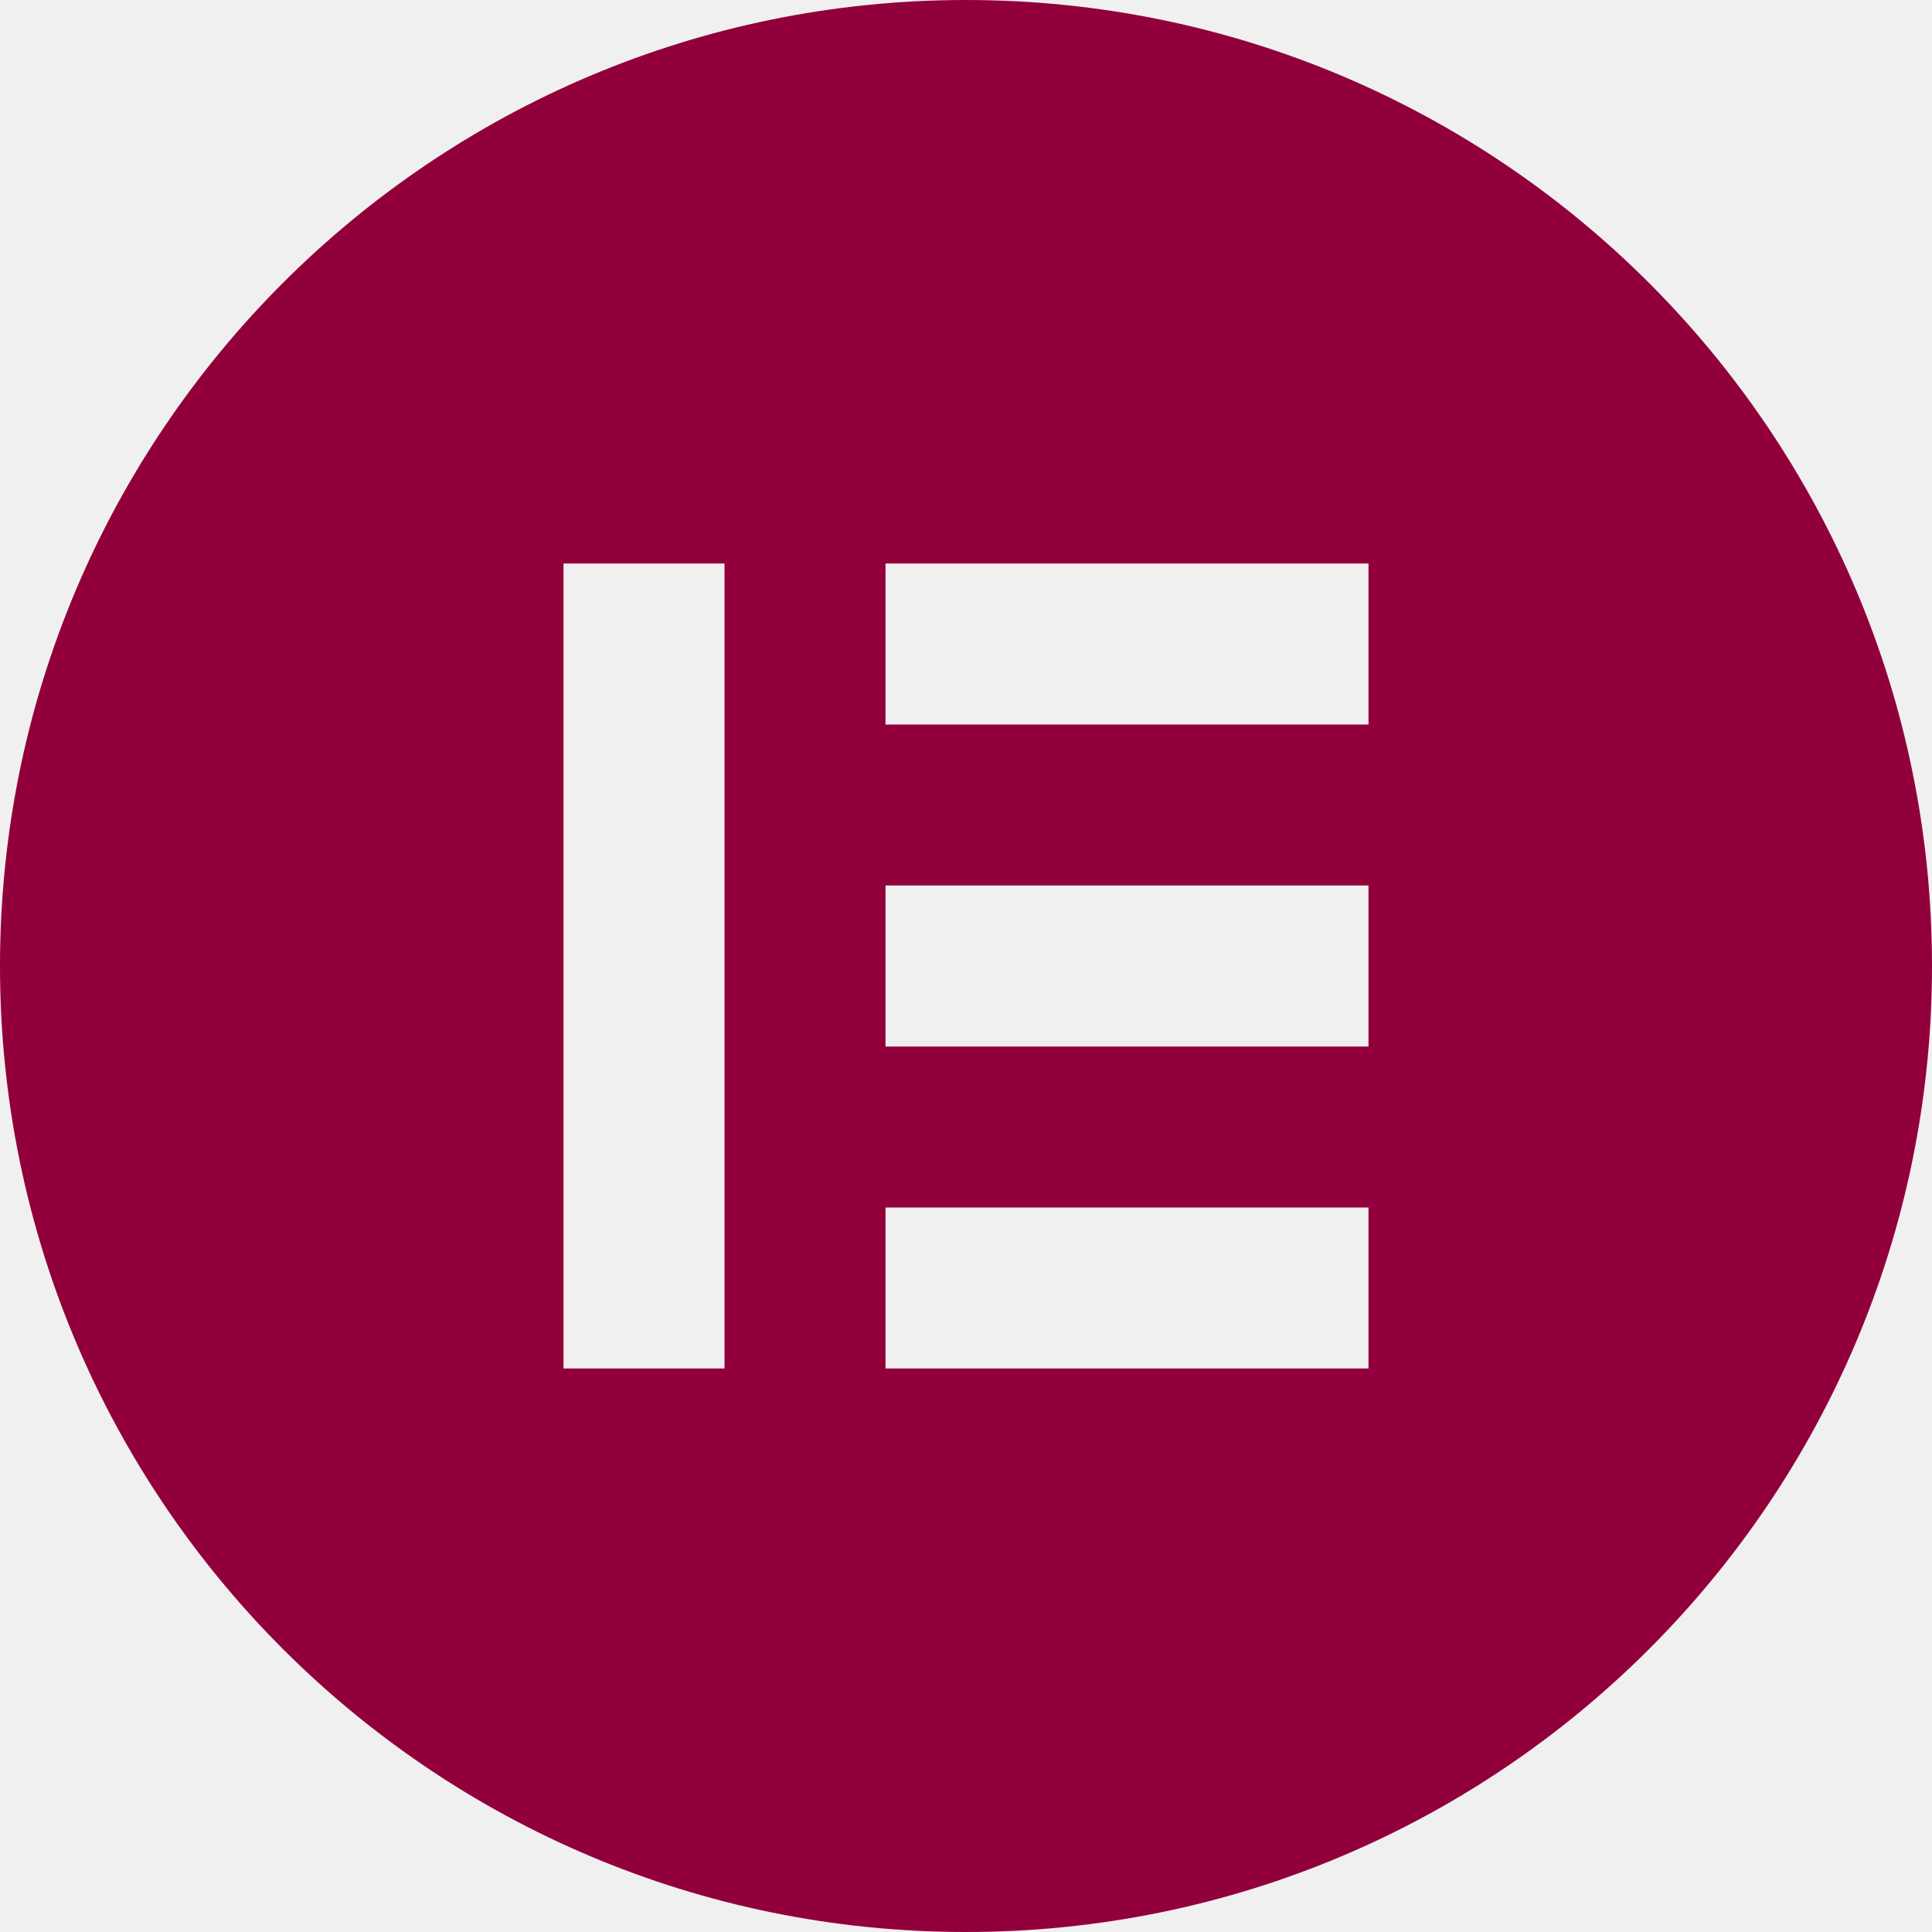
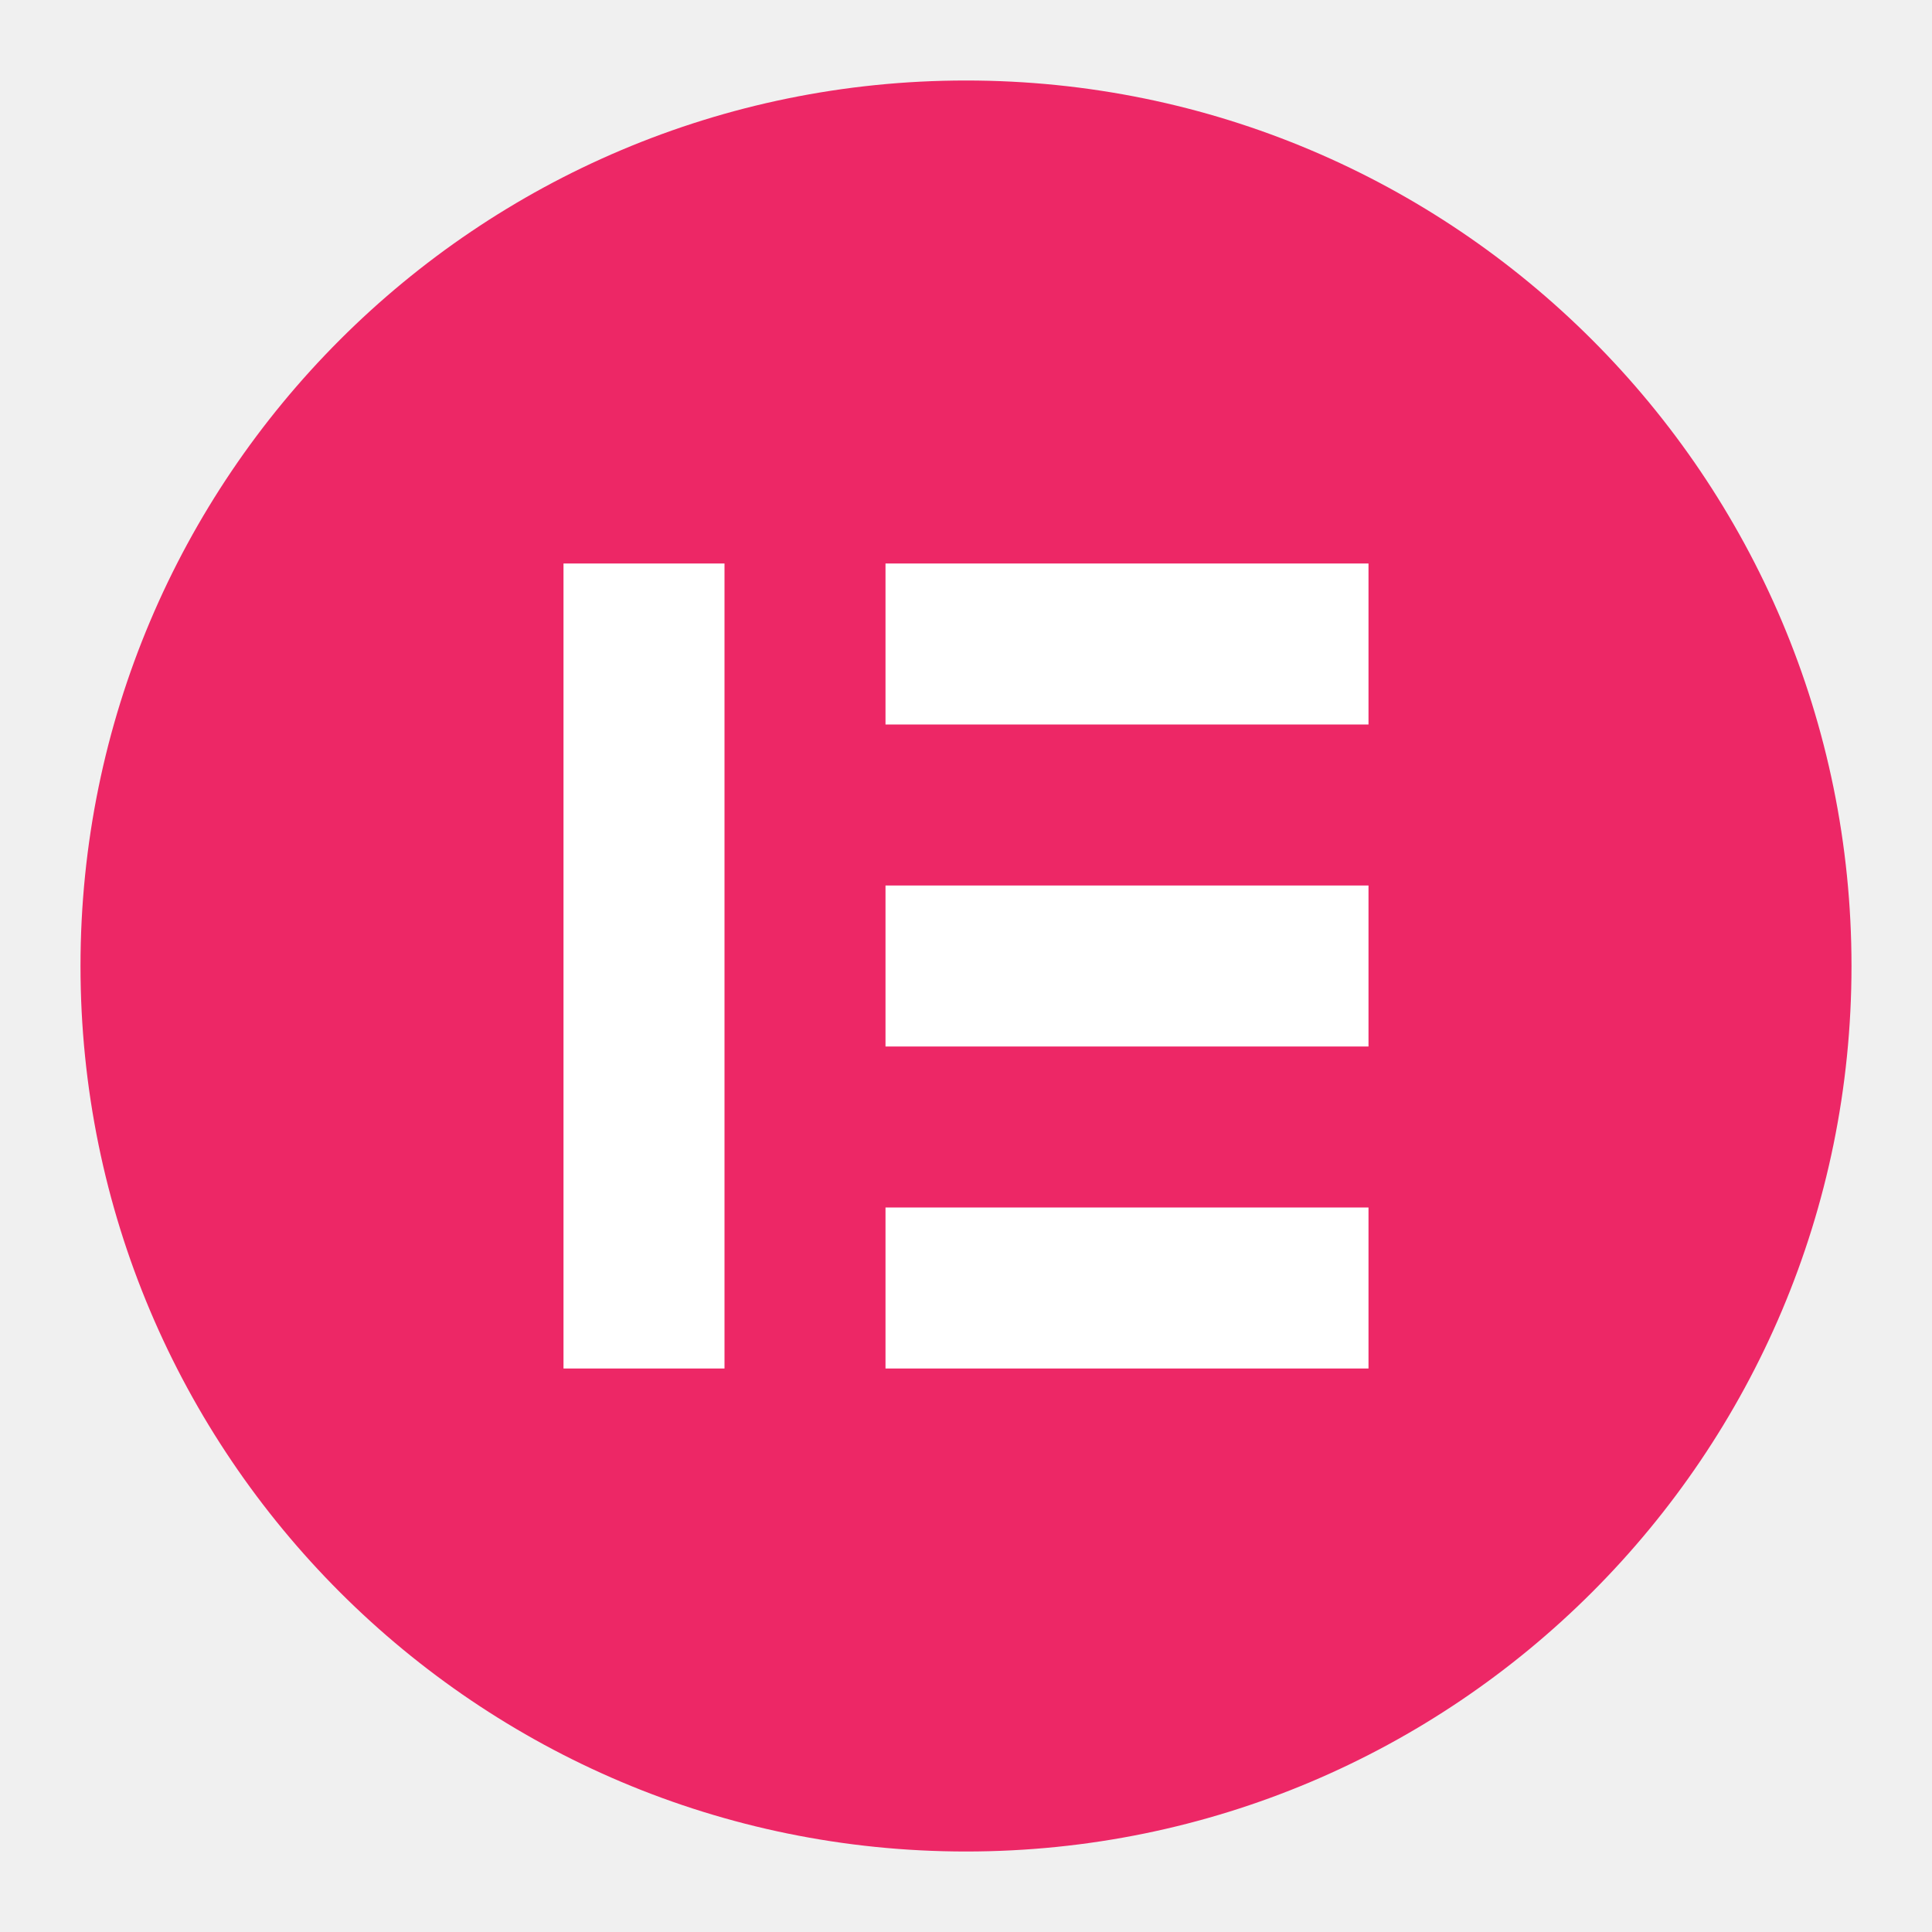
<svg xmlns="http://www.w3.org/2000/svg" viewBox="0 0 24 24">
-   <path fill="#92003B" d="M12 0C5.372 0 0 5.372 0 12c0 6.626 5.372 12 12 12s12-5.372 12-12c0-6.626-5.372-12-12-12ZM9 17H7V7H9Zm8 0H11V15h6Zm0-4H11V11h6Zm0-4H11V7h6Z" />
+   <circle cx="12" cy="12" r="11" fill="#ED2766" />
+   <path fill="#FFFFFF" d="M9 17H7V7H9Zm8 0H11V15h6Zm0-4H11V11h6Zm0-4H11V7h6Z" />
</svg>
